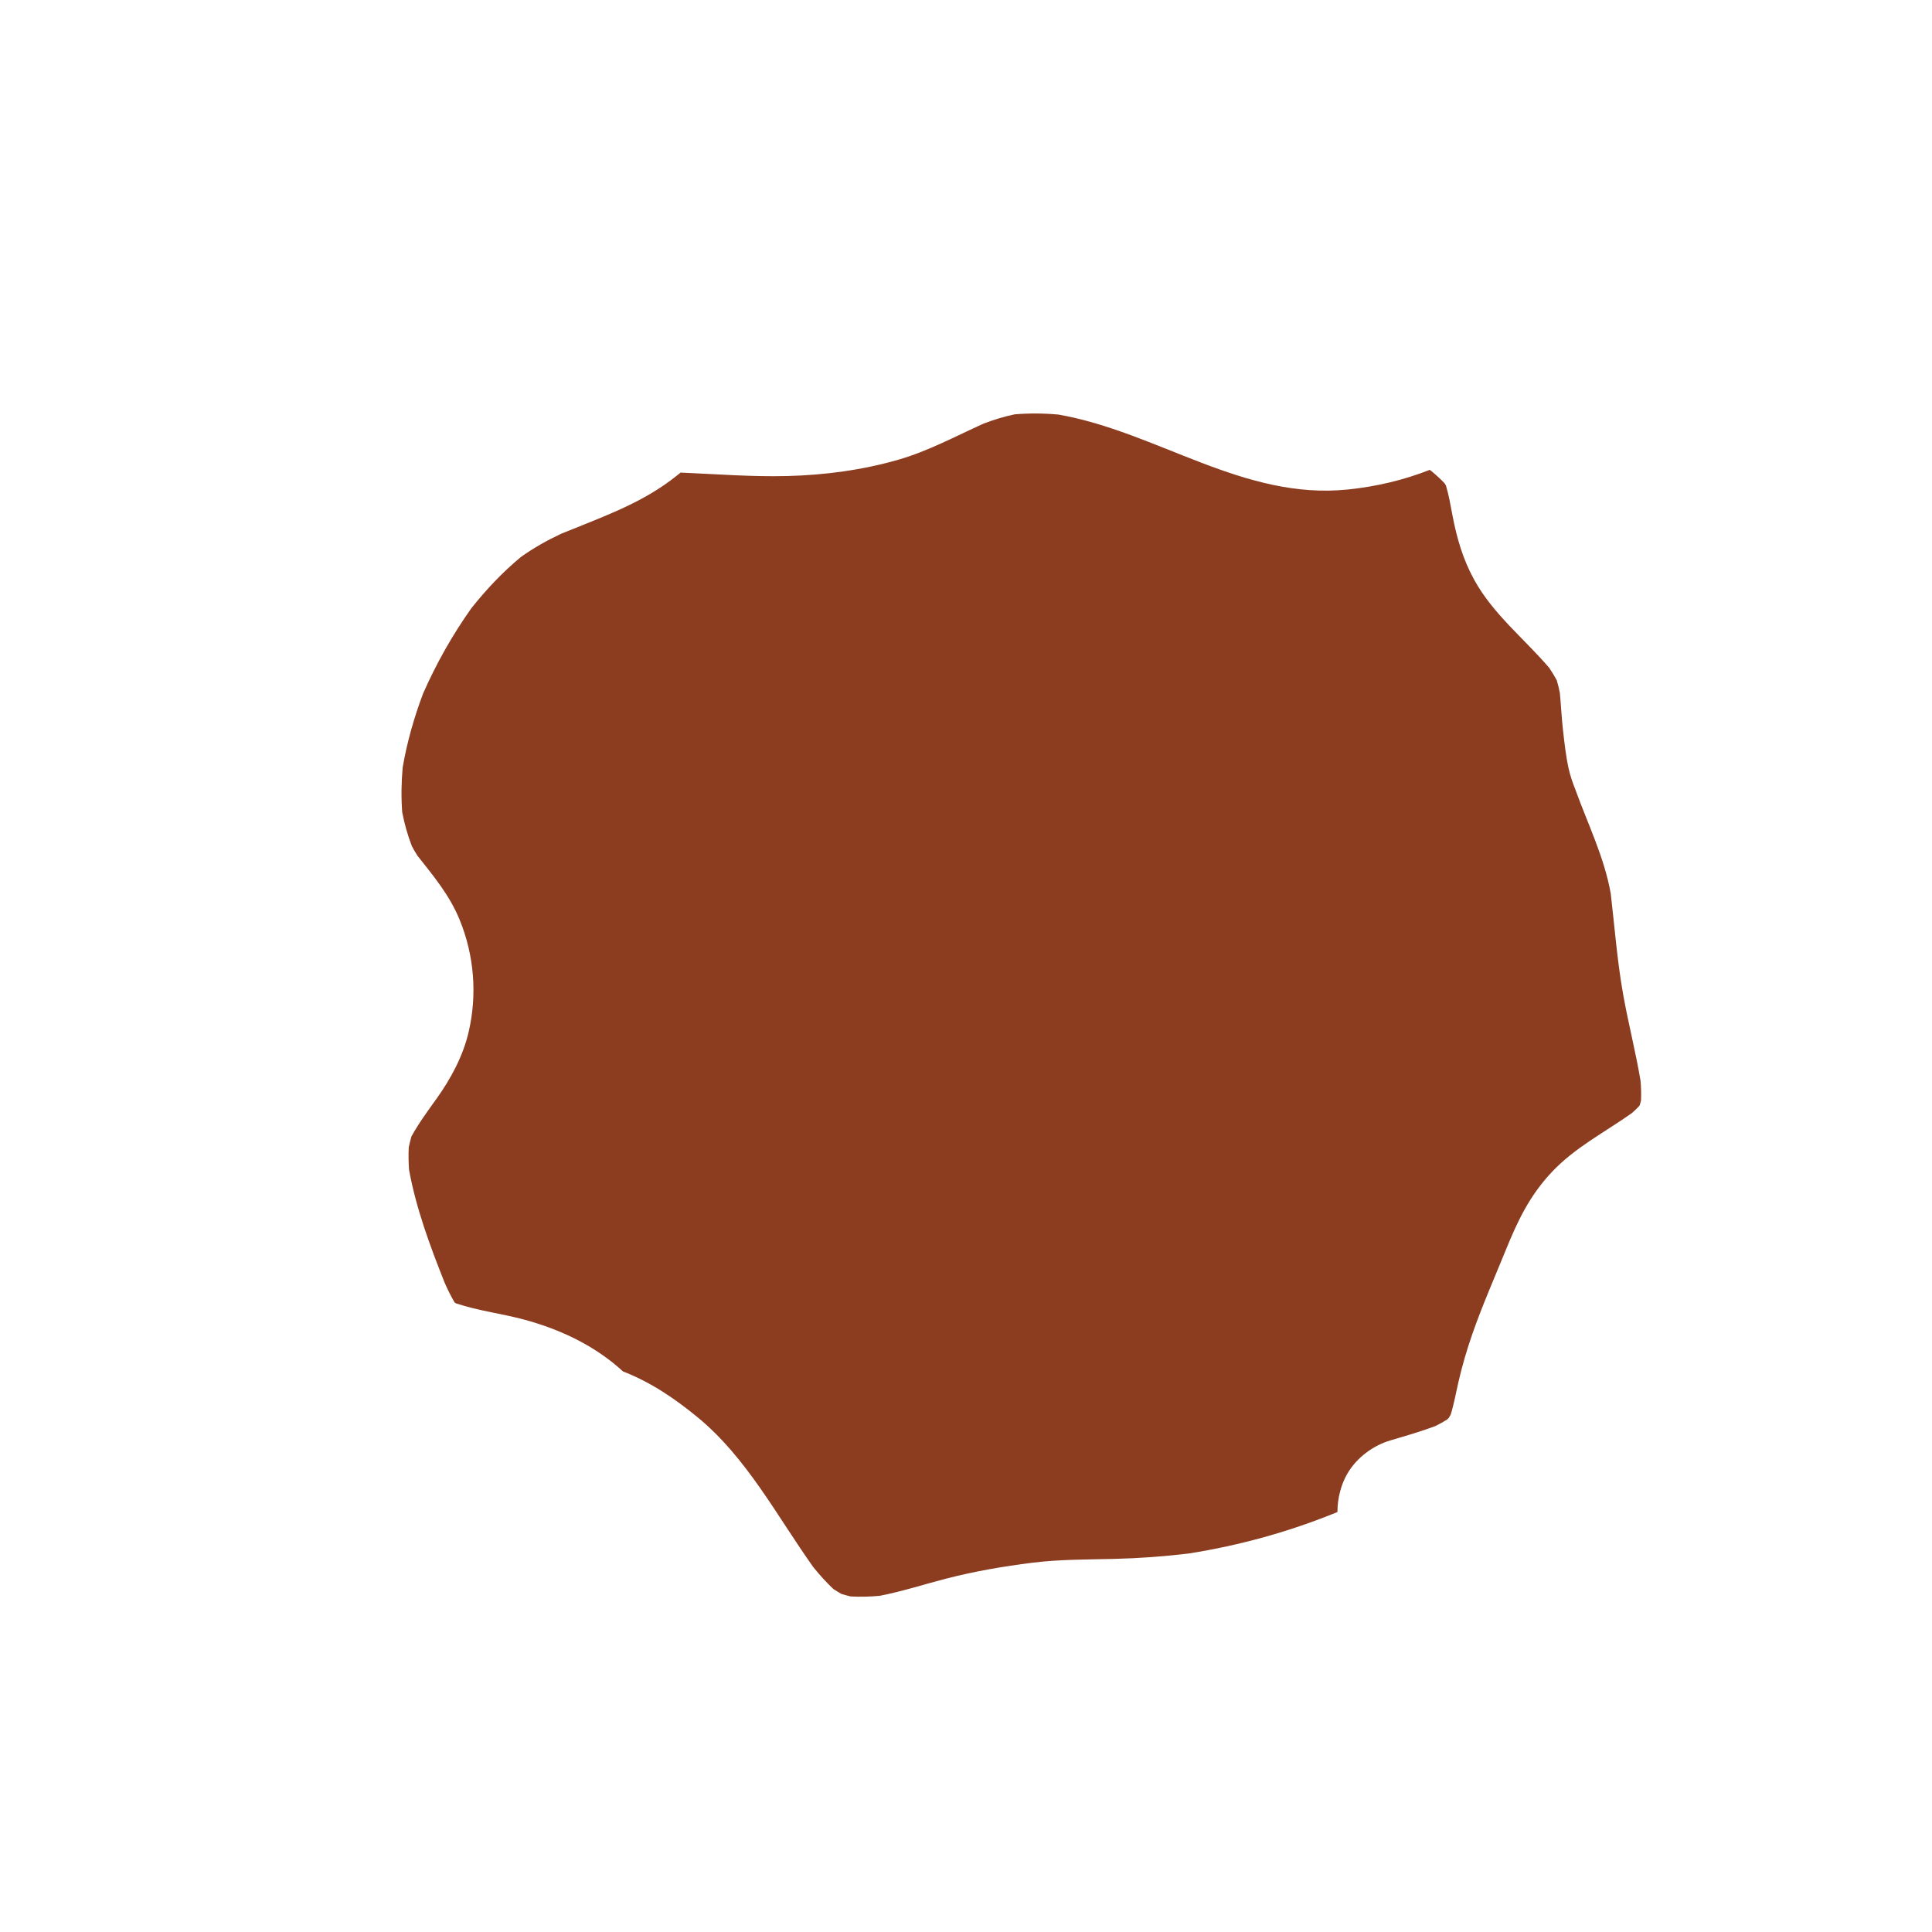
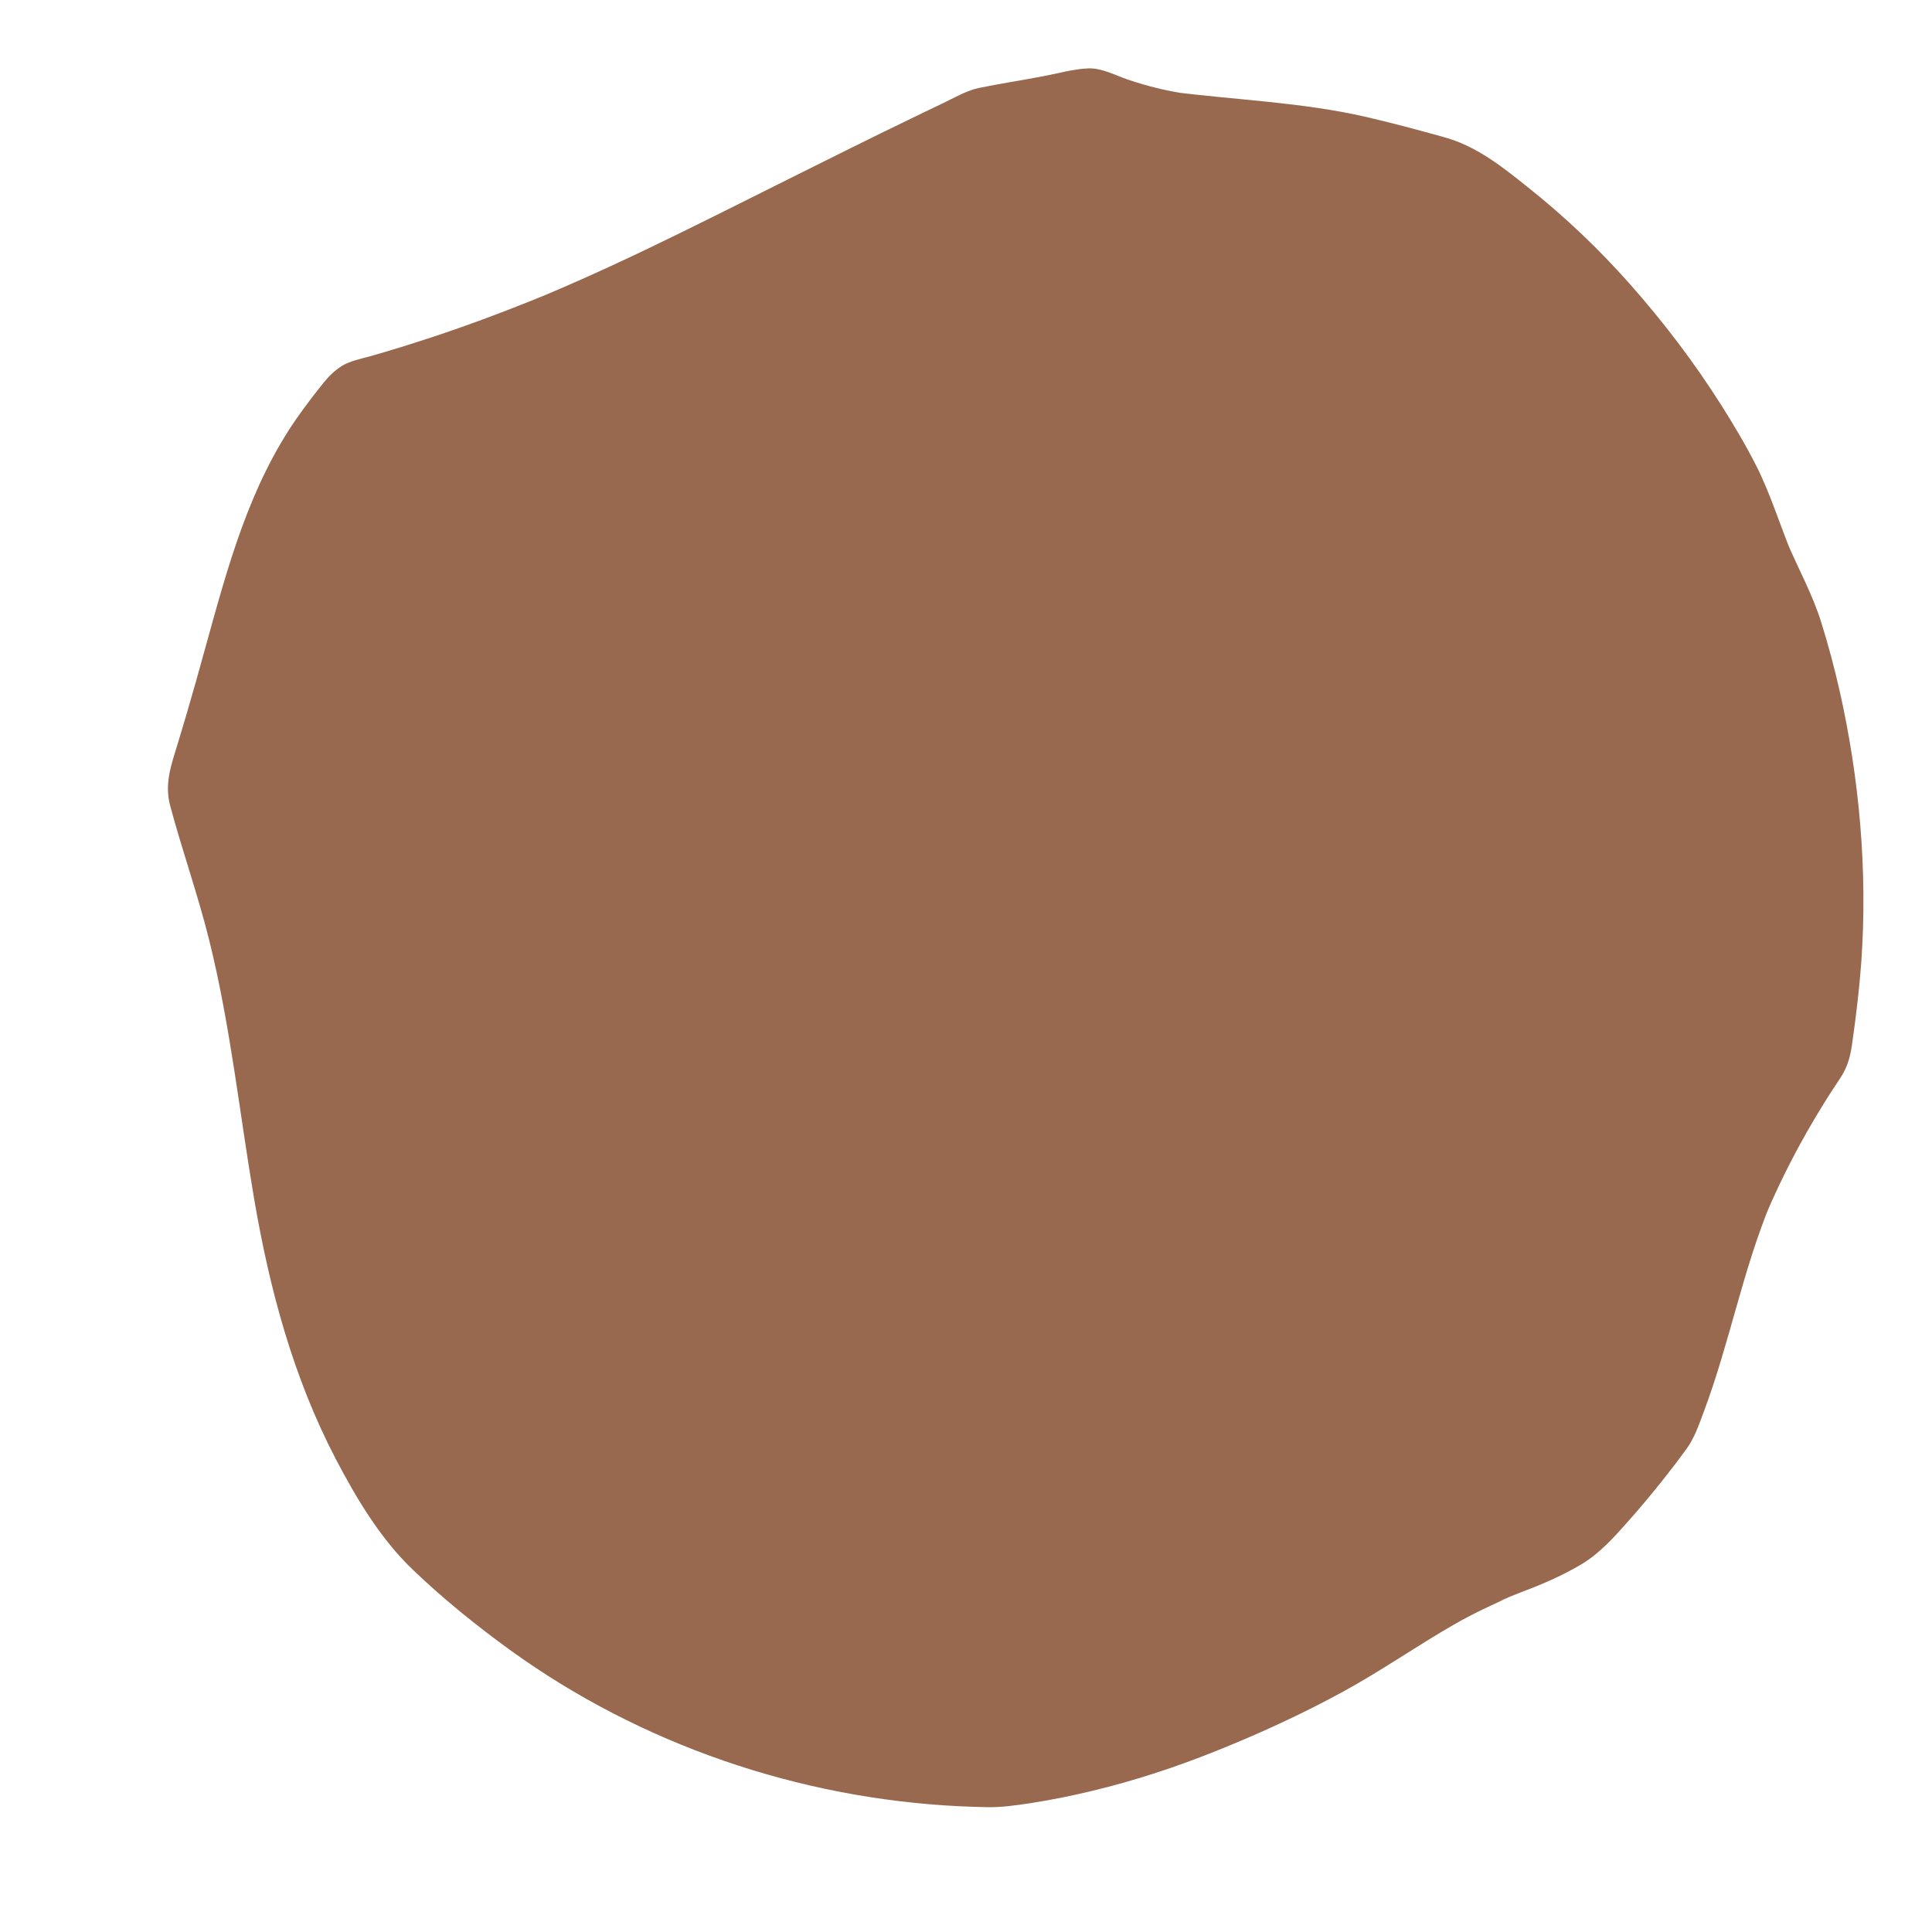
<svg xmlns="http://www.w3.org/2000/svg" version="1.1" id="Layer_1" x="0px" y="0px" width="1000px" height="1000px" viewBox="0 0 1000 1000" enable-background="new 0 0 1000 1000" xml:space="preserve">
-   <path fill="#FFE100" stroke="#FFE100" stroke-miterlimit="10" d="M314.816,339.171c-0.14,0.099-0.276,0.204-0.415,0.304  c-1.866,1.458-3.738,2.908-5.614,4.354C310.796,342.277,312.806,340.724,314.816,339.171z" />
-   <path fill="#8C3C1F" d="M849.137,559.381c-2.505-14.948-6.333-29.722-8.991-44.64c-3.085-17.317-4.4-34.742-6.414-52.146  c-3.34-18.952-11.887-36.049-18.389-54.089c0.065,0.154,0.13,0.308,0.195,0.462c-1.48-3.676-2.797-7.392-3.654-11.332  c-1.413-6.491-2.138-13.15-2.877-19.74c-0.715-6.373-1.026-12.779-1.619-19.162c-0.427-2.233-0.947-4.439-1.605-6.612  c-1.184-2.211-2.487-4.347-3.899-6.422c-13.014-15.245-29.021-27.743-38.87-45.655c-5.828-10.599-9.019-21.665-11.241-33.406  c-0.972-5.137-1.84-10.307-3.343-15.303c-0.218-0.383-0.442-0.762-0.671-1.139c-2.146-2.269-4.454-4.373-6.873-6.369  c-0.133-0.101-0.266-0.202-0.398-0.303c-0.153-0.111-0.31-0.214-0.464-0.323c-13.471,5.281-27.425,8.61-42.291,10.157  c-54.136,5.633-98.596-29.759-149.819-38.768c-7.545-0.7-15.114-0.752-22.663-0.134c-5.54,1.128-10.909,2.794-16.19,4.814  c-14.532,6.569-28.7,14.242-44.063,18.672c-18.63,5.372-38.151,7.957-57.516,8.453c-18.377,0.47-36.794-1.008-55.193-1.785  c-1.74,1.4-3.504,2.788-5.333,4.151c-16.985,12.662-37.188,19.564-56.556,27.531c-7.294,3.439-14.298,7.353-20.878,12.08  c-9.435,7.82-17.861,16.783-25.529,26.419c-9.787,13.801-18.151,28.597-24.997,44.166c-4.672,12.407-8.328,25.173-10.573,38.277  c-0.69,7.715-0.817,15.444-0.242,23.164c1.154,5.984,2.793,11.825,4.989,17.522c0.894,1.725,1.862,3.4,2.926,5.027  c8.256,10.43,16.61,20.408,21.803,33.099c7.521,18.38,9.198,38.677,4.663,58.126c-2.928,12.556-9.26,24.249-16.647,34.566  c-4.563,6.373-9.19,12.639-12.969,19.497c-0.527,1.864-0.983,3.743-1.384,5.638c-0.173,3.855-0.115,7.693,0.15,11.541  c3.614,19.956,10.9,39.617,18.412,58.447c1.556,3.555,3.256,7.034,5.219,10.356c0.263,0.155,0.536,0.293,0.802,0.444  c11.533,3.845,23.706,5.239,35.43,8.435c16.496,4.498,32.15,11.503,45.652,22.261c1.829,1.457,3.57,2.962,5.245,4.505  c14.142,5.453,26.773,13.97,38.693,23.785c25.332,20.859,40.83,50.817,59.729,77.399c3.239,4.027,6.672,7.864,10.414,11.387  c1.375,0.915,2.782,1.775,4.22,2.581c1.567,0.492,3.148,0.929,4.745,1.302c5.012,0.276,10.021,0.13,15.023-0.32  c11.718-2.246,23.207-6.033,34.757-8.989c14.619-3.742,29.267-6.26,44.228-8.134c14.173-1.775,28.309-1.643,42.553-1.996  c12.852-0.318,25.674-1.246,38.438-2.786c26.392-4.179,52.177-11.289,76.989-21.475c-0.055-6.985,1.898-14.338,5.141-19.88  c4.847-8.283,13.26-14.541,22.411-17.234c7.726-2.273,15.488-4.513,23.036-7.333c2.104-1.029,4.154-2.151,6.139-3.388  c0.307-0.295,0.609-0.595,0.908-0.899c0.34-0.565,0.671-1.135,0.988-1.713c1.691-5.442,2.665-11.03,3.946-16.627  c1.954-8.538,4.422-16.946,7.303-25.216c5.072-14.557,11.305-28.676,17.113-42.946c6.344-15.587,12.451-28.547,24.164-40.931  c11.946-12.63,27.304-20.429,41.252-30.32c1.298-1.137,2.533-2.337,3.725-3.58c0.13-0.218,0.268-0.431,0.394-0.651  c0.223-0.768,0.426-1.542,0.611-2.32C849.535,566.178,849.428,562.778,849.137,559.381z" />
+   <g>
+     <path fill="#98694E" d="M780.3,794.9c10.6-3.9,19.2-8.6,27.1-13.6c15.1-15.4,29.1-31.9,41.9-49.4c1.2-2.8,2.5-5.6,3.6-8.6   c11.9-32.1,18.3-66.1,30.6-98.2c11.8-30.6,26.8-58.2,45.1-85.1c0-0.1,0-0.1,0.1-0.2c3.8-23.8,5.9-48.2,5.9-73.1   c0-50.3-8.1-98.5-23-143.4c-10.6-21.4-19-43-27.4-65.2c-31.3-60.5-75.8-112.4-129.5-151.5c-3.7-2-7.4-3.9-11.2-5.7   c-17.2-4.9-34.5-9.5-52-13.3c-27.2-5.9-54-6.9-81.5-9.8c-16.6-1.8-31.8-6.5-46.8-12.6c-16.8,3.3-33.5,6.4-50.3,9.4   C458.8,100,405.7,127.7,352,153.7c-52.5,25.4-105.1,46.6-160.1,61.6c-26.7,31.8-39.6,64.3-50.5,105c-7.8,29.1-15.9,58.1-25,86.9   c7.1,24,14.9,47.8,20.9,72c18.5,74.6,19.3,154.3,46.9,226.4c10.5,27.4,24.7,53.4,42,77.1c75.6,76.2,178.3,123.1,291.5,122.6   c0.3,0,0.6,0,0.8-0.1c72.3-10.1,143.7-41.3,206-82.5C741.9,811,760.7,802.1,780.3,794.9z" />
+     <g>
+       <path fill="#98694E" d="M788.2,823.8c10.4-3.9,20.7-8.4,30.3-14.1c9.5-5.7,16.7-13.8,24-22c6.6-7.4,12.9-15,19-22.7    c3.9-4.9,7.7-9.9,11.4-15c4.1-5.6,6.4-12.4,8.8-18.8c13.6-36.1,20.4-74.3,35.4-109.9c-1,2.4-2,4.8-3,7.2    c8.4-19.7,18.3-38.6,29.6-56.8c2.8-4.6,5.8-9.1,8.7-13.5c4.4-6.6,5.5-12.3,6.5-19.7c1.9-13.5,3.5-26.9,4.5-40.5    c3.3-47-0.9-94.8-11.3-140.8c-2.7-11.8-5.8-23.5-9.4-35c-4.5-14.5-12-28-17.9-41.9c1,2.4,2,4.8,3,7.2    c-6.3-15.1-11.2-31.3-18.5-45.9c-5.5-10.9-11.8-21.5-18.3-31.8c-14-22.1-30-43.2-47.4-62.8c-16.1-18.2-33.8-35-52.8-50.1    c-13.4-10.7-26.3-21.1-43-25.8c-13.5-3.8-27.1-7.4-40.8-10.6c-33.2-7.6-67-8.7-100.6-13c2.7,0.4,5.3,0.7,8,1.1    c-10.4-1.5-20.6-4-30.6-7.4c-6.5-2.2-13.5-6.1-20.6-5.8c-7.5,0.3-15.1,2.5-22.5,3.9c-11.3,2.2-22.7,3.9-33.9,6.2    c-6.7,1.4-13.4,5.4-19.7,8.4c-5.3,2.5-10.5,5-15.8,7.6c-40.4,19.5-80.3,40-120.5,59.7c-22.4,11-44.9,21.5-67.8,31.2    c2.4-1,4.8-2,7.2-3c-21.7,9.1-43.6,17.5-65.9,24.9c-11,3.6-22,7.1-33.1,10.2c-4.7,1.3-10.3,2.4-14.4,5c-3.7,2.4-6.6,5.2-9.3,8.6    c-4.7,5.8-9.2,11.7-13.5,17.8c-25.1,35.8-36.2,77.8-47.7,119.3c-3.2,11.7-6.5,23.4-9.9,35c-1.6,5.3-3.2,10.7-4.8,16    c-3.2,10.4-6.5,19.9-3.5,30.9c6.2,23.2,14.3,45.9,20.1,69.2c11,44.1,15.7,89.3,23.3,134c8,46.9,20.2,92.5,42.3,134.9    c10.8,20.6,23.2,41.4,40.1,57.5c15.8,15.1,32.9,28.9,50.6,41.7c67.4,48.6,148.9,76.4,231.8,80.5c4.9,0.2,9.9,0.4,14.8,0.5    c7.6,0.1,14.9-1,22.4-2.1c10.7-1.7,21.4-3.8,32-6.4c21.7-5.2,43-12.2,63.7-20.5c22.5-9,44.5-19.1,65.8-30.7    c19.8-10.8,38.2-23.7,57.7-34.9c9.6-5.5,19.5-10.2,29.6-14.5c-2.4,1-4.8,2-7.2,3C779.4,827.2,783.8,825.5,788.2,823.8    c7.5-2.8,13.8-6.7,17.9-13.8c3.8-6.4,5.4-15.9,3-23.1c-4.7-14.4-21.1-26.8-36.9-21c-15.2,5.6-30.3,12-44.6,19.7    c-12.6,6.8-24.4,15.1-36.6,22.6c-24.6,15.1-50.3,28.4-76.9,39.6c2.4-1,4.8-2,7.2-3c-35.6,14.9-72.7,25.9-110.9,31.3    c2.7-0.4,5.3-0.7,8-1.1c-18.5,1.3-38-1.1-56.2-3.6c2.7,0.4,5.3,0.7,8,1.1c-35.2-4.8-69.6-14.3-102.3-28c2.4,1,4.8,2,7.2,3    c-27.1-11.5-53-25.9-77.1-43c-2.8-2-5.5-3.9-8.2-6c-1.5-1.1-2.9-2.2-4.4-3.3c-2.9-2.2,5.2,4.1,2.4,1.8c-0.8-0.6-1.6-1.3-2.5-1.9    c-5.7-4.5-11.3-9.2-16.8-14.1c-5.7-5-11.2-10.2-16.7-15.5c-1-1-2.1-2.6-3.3-3.3c3,1.8,3.5,4.9,1.5,2.1c-0.5-0.7-1-1.5-1.6-2.2    c-2.6-3.7-5.1-7.4-7.5-11.2C230.4,735,221.5,718,214,700.3c1,2.4,2,4.8,3,7.2c-31.7-75.9-31.5-159.4-51.4-238.3    c-5.9-23.6-13.5-46.8-20.4-70.1c0,5.3,0,10.6,0,16c7.7-24.4,14.7-49,21.4-73.6c5.7-21,11.3-41.9,19.8-62.1c-1,2.4-2,4.8-3,7.2    c4.1-9.7,8.8-19.1,14.2-28.1c2.7-4.5,5.6-8.9,8.6-13.2c0.8-1.1,1.6-2.2,2.3-3.3c0.7-0.9,3.7-4.9,0.6-0.9c-3.2,4.1,0,0.1,0.7-0.8    c1-1.3,2.1-2.6,3.2-3.9c-4.4,2.6-8.8,5.1-13.2,7.7c90.5-24.9,173.6-67.6,257.2-109.2c23.6-11.7,47.2-23.3,71-34.6    c-2.4,1-4.8,2-7.2,3c16.8-3,33.6-6.1,50.3-9.4c-5.3,0-10.6,0-16,0c18.8,7.5,37.5,11.9,57.7,14c18.6,1.9,37.3,3.1,55.9,5.6    c-2.7-0.4-5.3-0.7-8-1.1c25.3,3.5,50.1,10.2,74.7,17.3c-2.4-1-4.8-2-7.2-3c4.2,2,8.6,4,12.5,6.6c1.8,1.2,3.5,2.6,5.2,3.9    c2.5,1.9,1.7,1.3-2.2-1.7c0.9,0.7,1.7,1.3,2.6,2c6.8,5.4,13.5,11,20,16.8c12.8,11.5,25,23.7,36.3,36.7    c5.6,6.4,10.8,13.2,16.3,19.7c-6.2-7.4-1-1.2,0.3,0.5c1.3,1.8,2.6,3.5,3.9,5.3c2.6,3.6,5.1,7.2,7.6,10.8    c10,14.7,19.1,30,27.3,45.8c-1-2.4-2-4.8-3-7.2c9.3,24.5,18.9,48.8,30.5,72.3c-1-2.4-2-4.8-3-7.2c8.7,26.6,15,53.9,18.8,81.6    c-0.4-2.7-0.7-5.3-1.1-8c5.5,41.1,5.4,82.6-0.1,123.7c0.4-2.7,0.7-5.3,1.1-8c-0.5,3.5-0.5,8.2-1.7,11.5c1-2.4,2-4.8,3-7.2    c-20,29.7-36.5,61.3-49.1,94.8c-12.3,33-18.1,68.3-31.7,100.8c1-2.4,2-4.8,3-7.2c-1.6,3.8-3.9,6.8-6.4,10.1    c-0.6,0.7-1.1,1.5-1.7,2.2c2.6-3.4,3.2-4.2,1.8-2.4c-1.2,1.5-2.3,2.9-3.5,4.4c-4.8,6-9.8,11.9-15,17.6c-2.5,2.8-5,5.5-7.5,8.2    c-1.3,1.3-2.6,2.6-3.8,4c-4.1,4.6,5.3-2.9,0.8-0.4c-6.4,3.5-12.6,7.1-19.3,9.9c2.4-1,4.8-2,7.2-3c-1.7,0.7-3.4,1.4-5.2,2    c-7.5,2.8-13.8,6.7-17.9,13.8c-3.8,6.4-5.4,15.9-3,23.1C756,817.2,772.5,829.7,788.2,823.8z" />
+     </g>
+   </g>
</svg>
